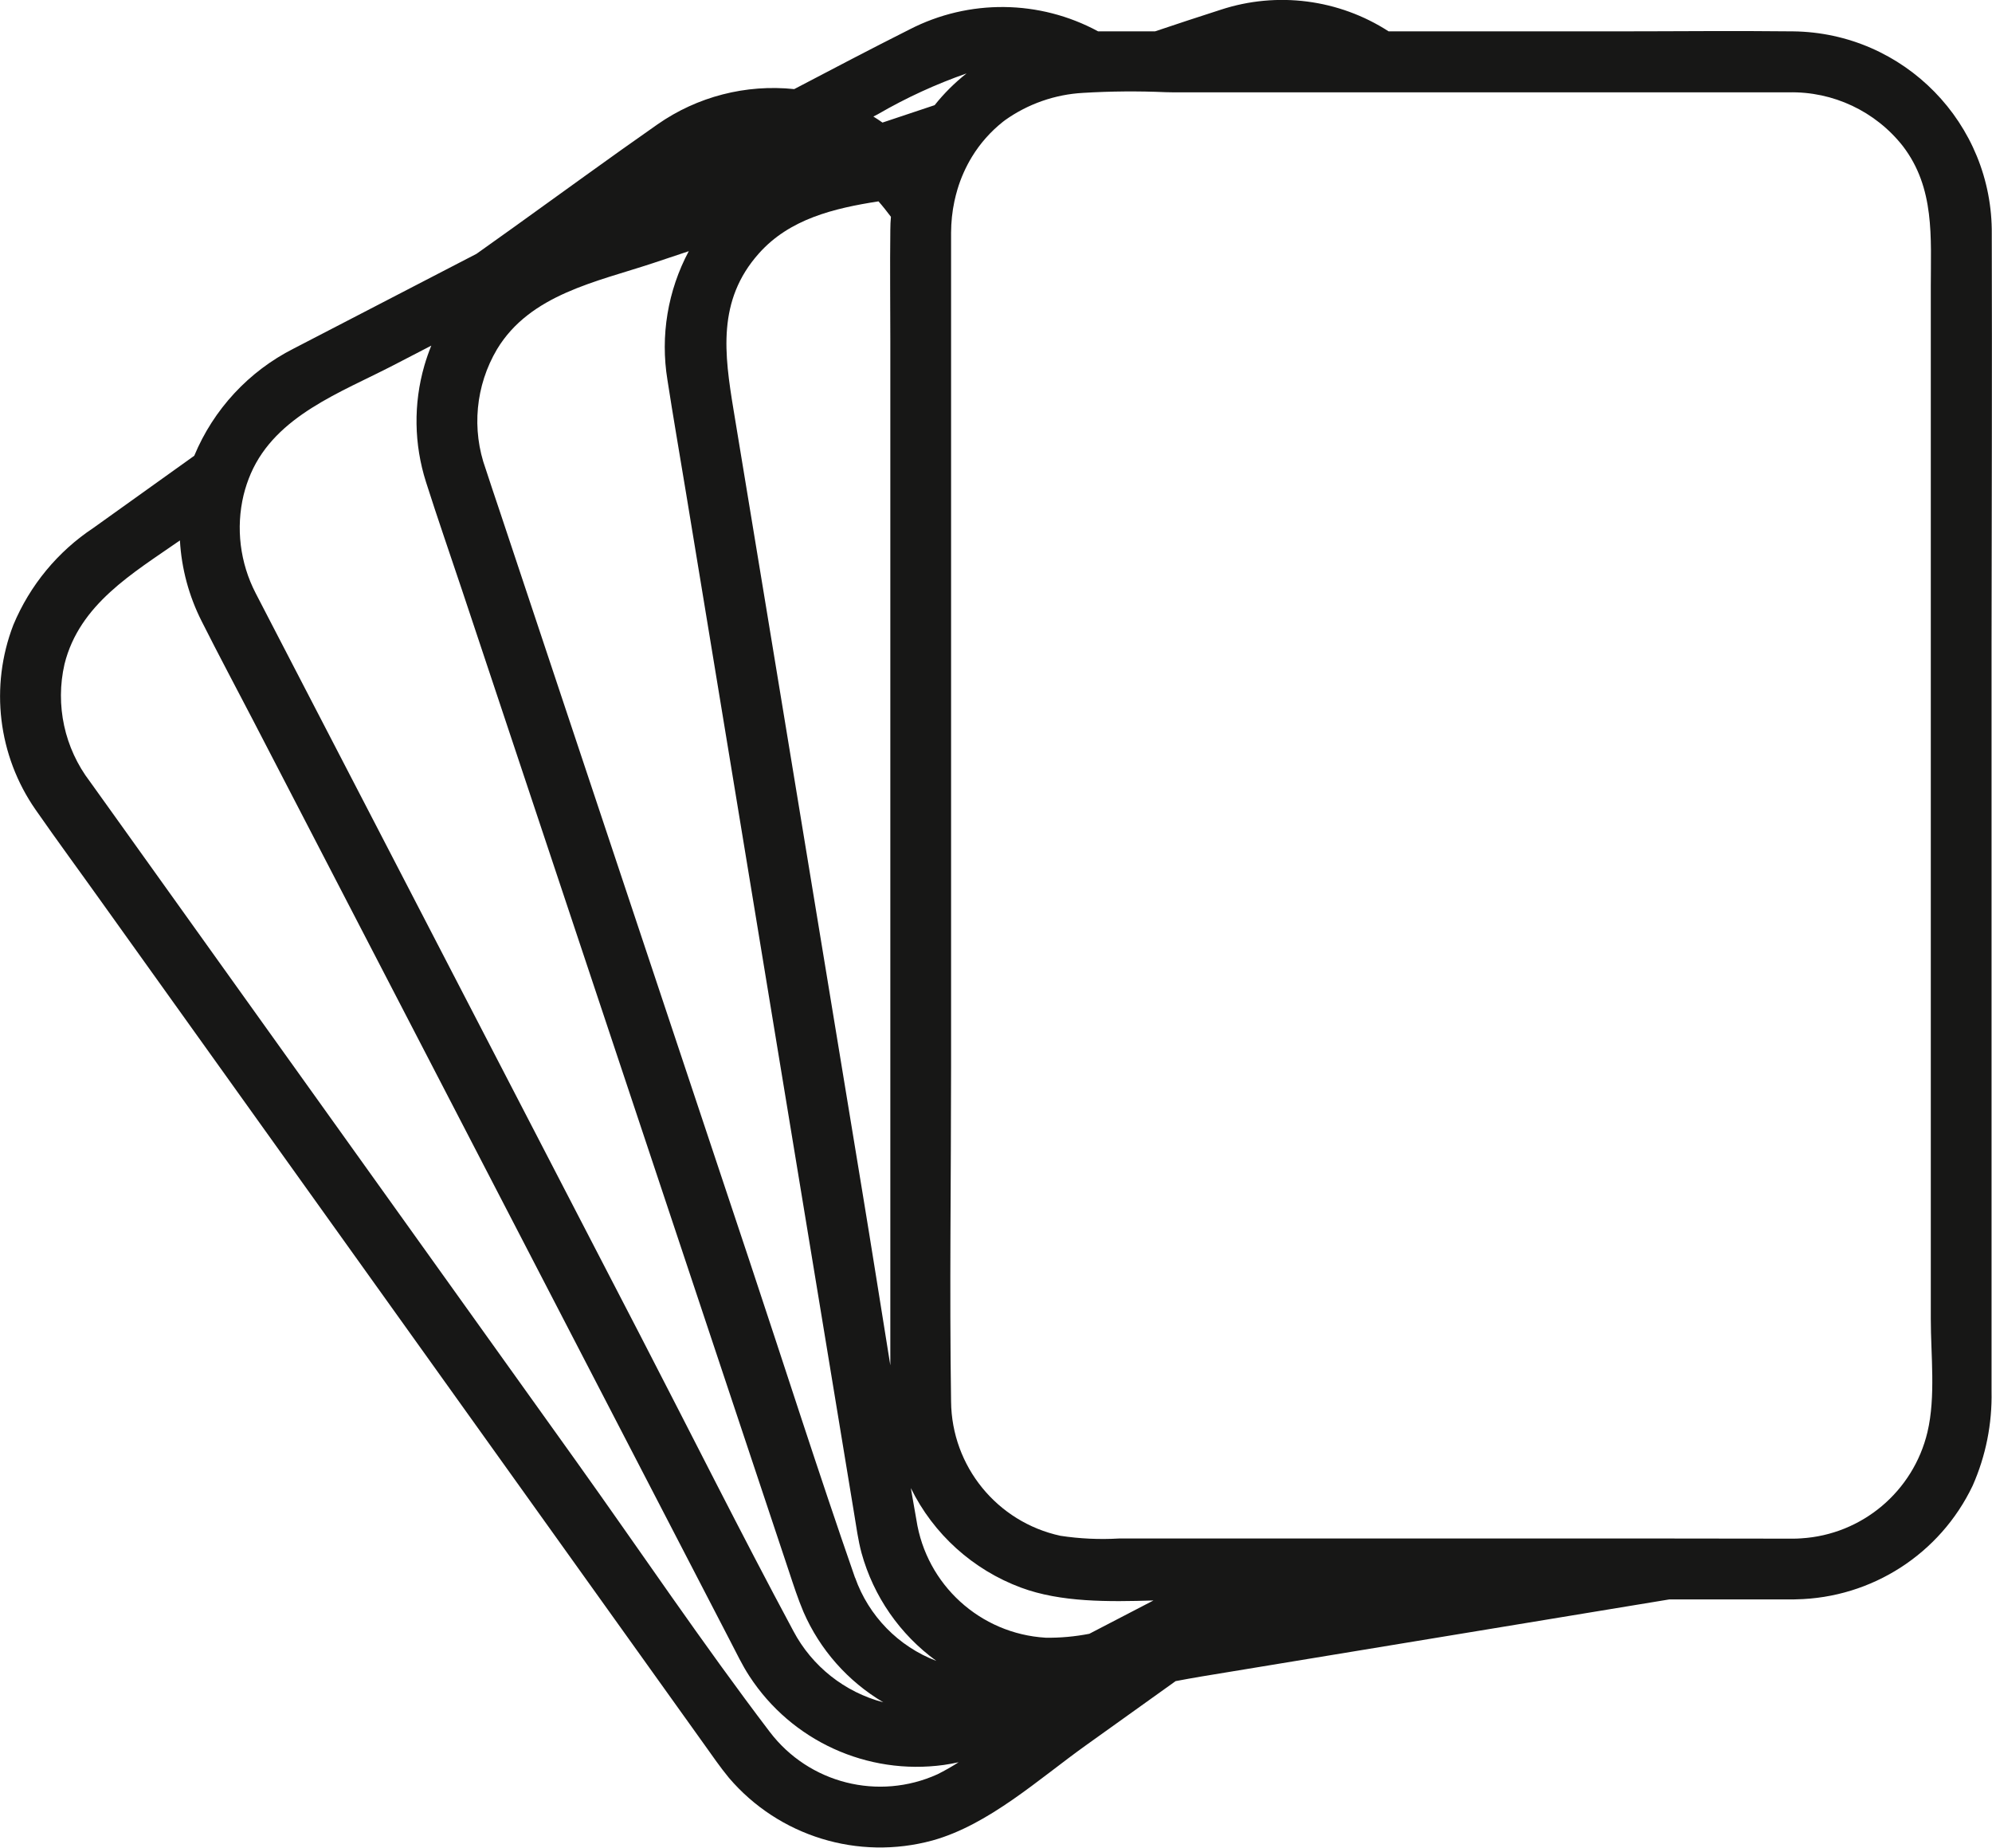
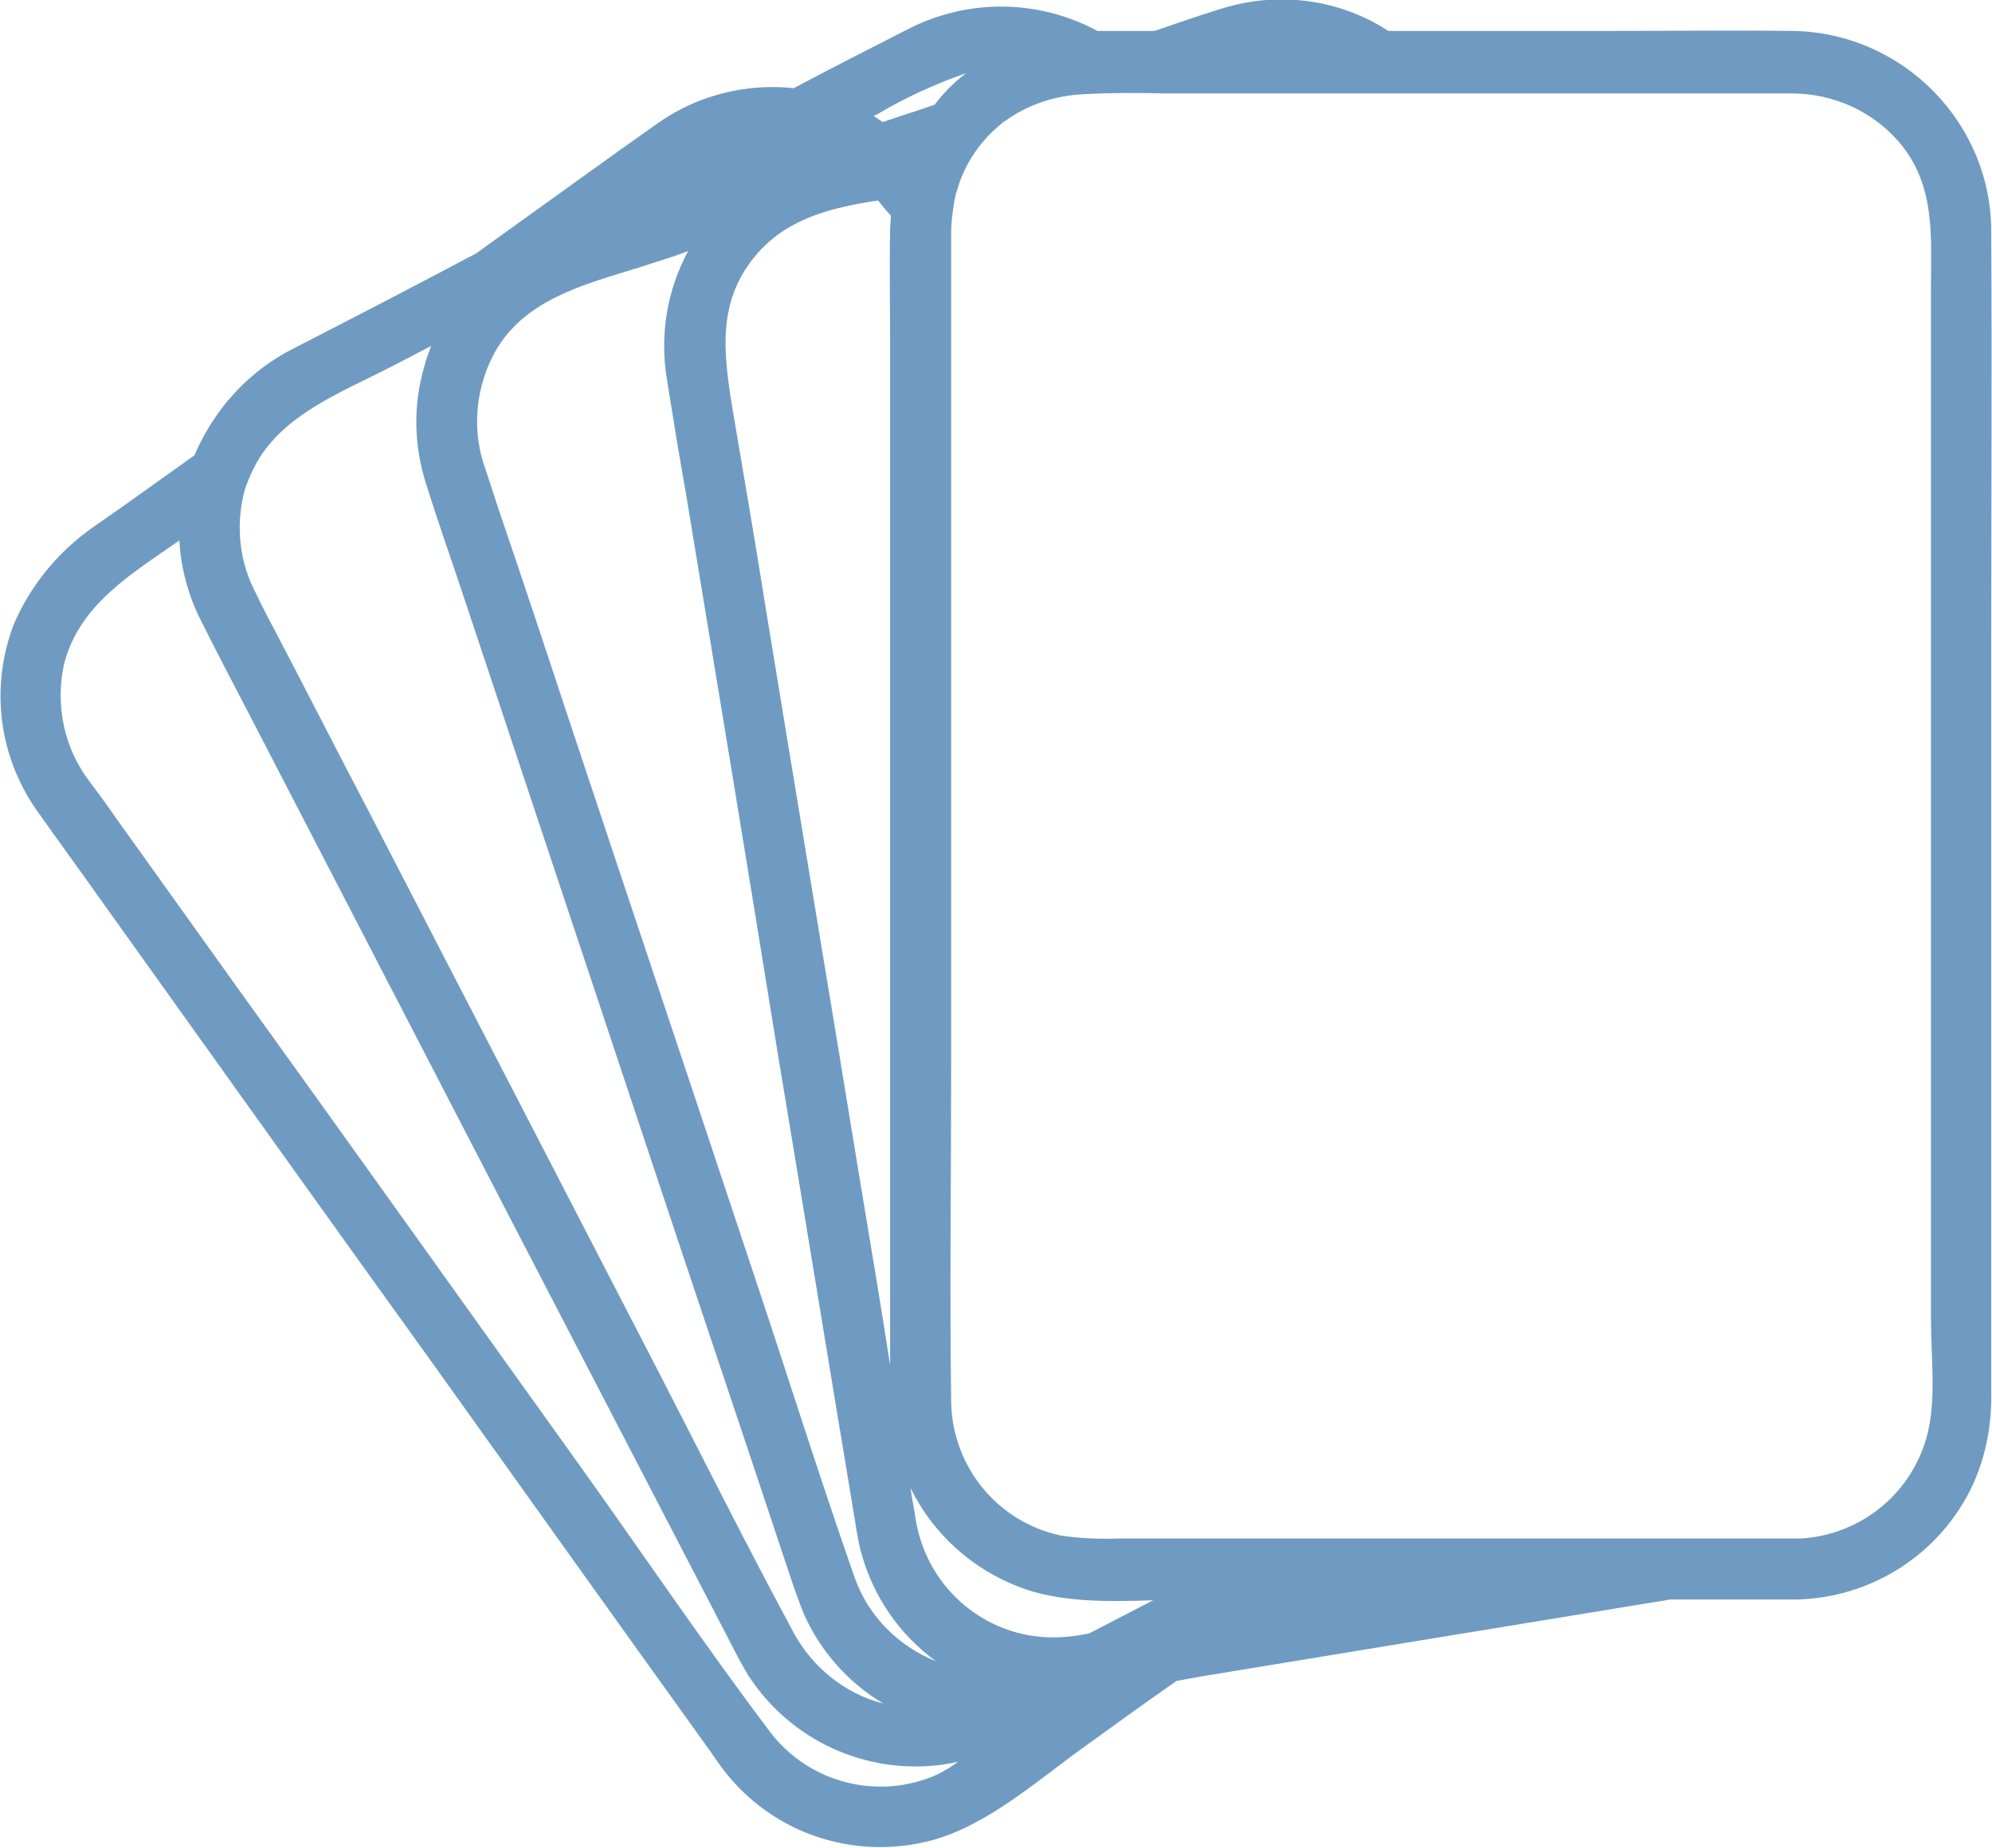
- <svg xmlns="http://www.w3.org/2000/svg" xmlns:xlink="http://www.w3.org/1999/xlink" version="1.1" id="Layer_1" x="0px" y="0px" viewBox="0 0 264.28 245.08" style="enable-background:new 0 0 264.28 245.08;" xml:space="preserve">
+ <svg xmlns="http://www.w3.org/2000/svg" xmlns:xlink="http://www.w3.org/1999/xlink" version="1.1" id="Layer_1" x="0px" y="0px" viewBox="0 0 264.3 245.1" style="enable-background:new 0 0 264.3 245.1;" xml:space="preserve">
  <style type="text/css">
- 	.st0{clip-path:url(#SVGID_00000033370962817503424940000018439506284230333629_);}
- 	.st1{fill:#171716;}
+ 	.st0{clip-path:url(#SVGID_00000088839547170831429520000000678474175367818408_);}
+ 	.st1{fill:#6F9BC2;}
</style>
  <g>
-     <defs>
-       <rect id="SVGID_1_" x="0" width="264.28" height="245.08" />
-     </defs>
-     <clipPath id="SVGID_00000167394144238941630140000008365610599434961571_">
-       <use xlink:href="#SVGID_1_" style="overflow:visible;" />
-     </clipPath>
-     <g id="Group_189" style="clip-path:url(#SVGID_00000167394144238941630140000008365610599434961571_);">
-       <path id="Path_127" class="st1" d="M264.25,31.11c0.16-14.73-11.66-26.79-26.38-26.95c-0.02,0-0.04,0-0.06,0    c-7.81-0.09-15.63,0-23.44,0h-30.14c-6.61-4.27-14.8-5.32-22.27-2.87c-2.92,0.94-5.82,1.89-8.72,2.87h-7.55    c-7.78-4.21-17.14-4.31-25.01-0.26c-5.13,2.58-10.22,5.25-15.31,7.92c-6.41-0.67-12.86,0.99-18.14,4.68    c-6.39,4.46-12.68,9.07-19.02,13.61c-1.66,1.19-3.32,2.37-4.99,3.56c-8.09,4.19-16.18,8.38-24.26,12.57    c-5.95,3.01-10.63,8.06-13.19,14.22l0,0c-4.45,3.18-8.9,6.36-13.35,9.55C7.66,73.16,3.96,77.65,1.77,82.9    c-3.14,8.15-2.04,17.34,2.95,24.51c2.88,4.14,5.88,8.21,8.81,12.32c14.62,20.43,29.24,40.87,43.86,61.3    c12,16.77,24,33.55,36,50.32c1.08,1.51,2.14,3.06,3.32,4.49c6.63,7.76,17.14,10.99,26.99,8.31c7.48-2.07,14.16-8.19,20.36-12.62    c3.97-2.85,7.95-5.69,11.91-8.52l0,0c1.13-0.21,2.24-0.42,3.33-0.6c20.72-3.41,41.45-6.83,62.17-10.24h16.51    c0.11,0,0.22,0,0.32-0.01c10.03-0.19,19.09-6.02,23.41-15.07c1.75-3.95,2.6-8.23,2.51-12.54V85.36    C264.24,67.28,264.3,49.19,264.25,31.11 M116.52,15.12c3.73-2.16,7.65-3.96,11.71-5.38c-1.57,1.24-2.99,2.65-4.23,4.21l0,0    c-2.31,0.76-4.61,1.53-6.92,2.31l0,0c-0.4-0.28-0.79-0.55-1.21-0.8l0.66-0.34 M32.32,65.66c0.24-0.97,0.56-1.93,0.96-2.85    c3.35-7.69,11.96-10.75,18.92-14.36l5.02-2.6c-0.35,0.87-0.66,1.75-0.92,2.65c-1.46,5.06-1.38,10.43,0.22,15.45    c1.53,4.81,3.19,9.58,4.79,14.37c7.94,23.84,15.89,47.67,23.83,71.51c6.53,19.57,13.05,39.14,19.56,58.71    c0.59,1.78,1.16,3.54,1.89,5.27c2.18,5.02,5.89,9.22,10.6,12.01c-5.12-1.34-9.45-4.77-11.93-9.45    c-6.99-13.02-13.61-26.26-20.4-39.38l-36.14-69.75c-4.06-7.83-8.11-15.65-12.17-23.47c-0.88-1.69-1.76-3.38-2.63-5.08    C31.84,74.67,31.27,70.04,32.32,65.66 M113.43,209.27c-4.86-13.96-9.35-28.06-14.02-42.08c-8.23-24.69-16.46-49.39-24.69-74.1    c-2.82-8.47-5.64-16.93-8.46-25.4c-0.61-1.82-1.23-3.65-1.82-5.47c-1.9-5.25-1.35-11.08,1.5-15.89    c4.4-7.29,13.21-8.94,20.71-11.43c1.58-0.53,3.15-1.05,4.73-1.58c-2.79,5.23-3.79,11.23-2.83,17.08    c0.77,4.99,1.64,9.97,2.46,14.96c4.09,24.79,8.17,49.59,12.25,74.38c3.36,20.35,6.71,40.7,10.06,61.05    c0.29,1.74,0.52,3.51,0.98,5.22c1.59,5.76,5.09,10.81,9.93,14.32c-5.04-1.92-8.98-5.96-10.78-11.04 M118.12,30.48    c-0.06,4.94,0,9.88,0,14.83v135.81c-1.25-7.76-2.47-15.51-3.75-23.26c-4.23-25.69-8.46-51.38-12.69-77.07    c-1.45-8.8-2.9-17.61-4.36-26.42c-1.21-7.37-2.21-14.51,3.37-20.76c4.07-4.57,9.95-5.98,15.86-6.9c0.58,0.66,1.12,1.35,1.65,2.05    C118.15,29.33,118.12,29.9,118.12,30.48 M144.52,216.73L144.52,216.73c-1.91,0.37-3.85,0.55-5.79,0.52    c-8.69-0.52-15.83-7.03-17.15-15.63c-0.25-1.4-0.5-2.81-0.74-4.22c3,6.11,8.24,10.84,14.63,13.21c5.28,1.96,11.6,1.88,17.56,1.7    L144.52,216.73 M124.37,235.37c-7.82,3.54-17.04,1.21-22.24-5.62c-8.94-11.75-17.22-24.07-25.8-36.07    c-15.15-21.17-30.3-42.35-45.45-63.52c-5.2-7.26-10.39-14.52-15.58-21.78c-1.12-1.56-2.24-3.12-3.36-4.69    c-3.39-4.44-4.63-10.16-3.38-15.6c1.98-7.94,9.05-12.04,15.31-16.4c0.21,3.74,1.2,7.39,2.89,10.73c2.22,4.42,4.55,8.77,6.83,13.16    c11.62,22.41,23.24,44.82,34.85,67.23c9.5,18.31,18.98,36.63,28.47,54.94c0.81,1.55,1.56,3.15,2.52,4.61    c5.59,8.58,15.63,13.16,25.78,11.77c0.66-0.09,1.31-0.22,1.97-0.36C126.27,234.36,125.33,234.89,124.37,235.37 M221.08,204.09    h-72.64c-2.59,0.15-5.19,0.03-7.75-0.36c-8.4-1.82-14.43-9.21-14.51-17.81c-0.22-14.78,0-29.58,0-44.35V36.58    c0-1.9-0.01-3.81,0-5.72c0.01-1.4,0.15-2.79,0.44-4.15c0.12-0.54,0.25-1.07,0.41-1.6c0.45-1.51,1.1-2.96,1.92-4.31    c1.08-1.77,2.47-3.34,4.09-4.63c0.1-0.08,0.2-0.16,0.3-0.23c3.04-2.16,6.64-3.42,10.36-3.62c3.65-0.22,7.31-0.25,10.96-0.09h0.01    c0.36,0.01,0.71,0.02,1.07,0.02h72.81c2.92,0,5.84-0.01,8.76,0c5.89-0.14,11.51,2.51,15.15,7.14c4.26,5.57,3.7,12.11,3.7,18.63    v136.94c0,4.77,0.67,10.3-0.44,15c-1.87,7.88-8.68,13.62-16.76,14.11c-0.32,0.02-0.65,0.04-0.97,0.04L221.08,204.09z" />
+     <g>
+       <defs>
+         <rect id="SVGID_1_" width="264.3" height="245.1" />
+       </defs>
+       <clipPath id="SVGID_00000037686783478838653100000011711709183520868008_">
+         <use xlink:href="#SVGID_1_" style="overflow:visible;" />
+       </clipPath>
+       <g id="Group_189" style="clip-path:url(#SVGID_00000037686783478838653100000011711709183520868008_);">
+         <path id="Path_127" class="st1" d="M264.2,31.1c0.2-14.7-11.7-26.8-26.4-27c0,0,0,0-0.1,0c-7.8-0.1-15.6,0-23.4,0h-30.1     c-6.6-4.3-14.8-5.3-22.3-2.9c-2.9,0.9-5.8,1.9-8.7,2.9h-7.6c-7.8-4.2-17.1-4.3-25-0.3c-5.1,2.6-10.2,5.2-15.3,7.9     c-6.4-0.7-12.9,1-18.1,4.7c-6.4,4.5-12.7,9.1-19,13.6c-1.7,1.2-3.3,2.4-5,3.6C55.1,37.9,47,42.1,39,46.2c-6,3-10.6,8.1-13.2,14.2     l0,0c-4.5,3.2-8.9,6.4-13.4,9.5C7.7,73.2,4,77.7,1.8,82.9c-3.1,8.2-2,17.3,3,24.5c2.9,4.1,5.9,8.2,8.8,12.3     c14.6,20.4,29.2,40.9,43.9,61.3c12,16.8,24,33.6,36,50.3c1.1,1.5,2.1,3.1,3.3,4.5c6.6,7.8,17.1,11,27,8.3     c7.5-2.1,14.2-8.2,20.4-12.6c4-2.9,7.9-5.7,11.9-8.5l0,0c1.1-0.2,2.2-0.4,3.3-0.6c20.7-3.4,41.4-6.8,62.2-10.2H238     c0.1,0,0.2,0,0.3,0c10-0.2,19.1-6,23.4-15.1c1.8-3.9,2.6-8.2,2.5-12.5V85.4C264.2,67.3,264.3,49.2,264.2,31.1 M116.5,15.1     c3.7-2.2,7.7-4,11.7-5.4c-1.6,1.2-3,2.6-4.2,4.2l0,0c-2.3,0.8-4.6,1.5-6.9,2.3l0,0c-0.4-0.3-0.8-0.6-1.2-0.8L116.5,15.1      M32.3,65.7c0.2-1,0.6-1.9,1-2.8c3.3-7.7,12-10.8,18.9-14.4l5-2.6c-0.3,0.9-0.7,1.8-0.9,2.7c-1.5,5.1-1.4,10.4,0.2,15.5     c1.5,4.8,3.2,9.6,4.8,14.4c7.9,23.8,15.9,47.7,23.8,71.5c6.5,19.6,13.1,39.1,19.6,58.7c0.6,1.8,1.2,3.5,1.9,5.3     c2.2,5,5.9,9.2,10.6,12c-5.1-1.3-9.4-4.8-11.9-9.4c-7-13-13.6-26.3-20.4-39.4l-36.1-69.8c-4.1-7.8-8.1-15.7-12.2-23.5     c-0.9-1.7-1.8-3.4-2.6-5.1C31.8,74.7,31.3,70,32.3,65.7 M113.4,209.3c-4.9-14-9.3-28.1-14-42.1c-8.2-24.7-16.5-49.4-24.7-74.1     c-2.8-8.5-5.6-16.9-8.5-25.4c-0.6-1.8-1.2-3.7-1.8-5.5c-1.9-5.2-1.3-11.1,1.5-15.9c4.4-7.3,13.2-8.9,20.7-11.4     c1.6-0.5,3.2-1,4.7-1.6c-2.8,5.2-3.8,11.2-2.8,17.1c0.8,5,1.6,10,2.5,15c4.1,24.8,8.2,49.6,12.2,74.4     c3.4,20.4,6.7,40.7,10.1,61.1c0.3,1.7,0.5,3.5,1,5.2c1.6,5.8,5.1,10.8,9.9,14.3C119.2,218.4,115.2,214.4,113.4,209.3 M118.1,30.5     c-0.1,4.9,0,9.9,0,14.8v135.8c-1.2-7.8-2.5-15.5-3.8-23.3c-4.2-25.7-8.5-51.4-12.7-77.1c-1.4-8.8-2.9-17.6-4.4-26.4     c-1.2-7.4-2.2-14.5,3.4-20.8c4.1-4.6,9.9-6,15.9-6.9c0.6,0.7,1.1,1.4,1.7,2C118.2,29.3,118.1,29.9,118.1,30.5 M144.5,216.7     L144.5,216.7c-1.9,0.4-3.9,0.6-5.8,0.5c-8.7-0.5-15.8-7-17.2-15.6c-0.2-1.4-0.5-2.8-0.7-4.2c3,6.1,8.2,10.8,14.6,13.2     c5.3,2,11.6,1.9,17.6,1.7L144.5,216.7 M124.4,235.4c-7.8,3.5-17,1.2-22.2-5.6c-8.9-11.8-17.2-24.1-25.8-36.1     c-15.2-21.2-30.3-42.4-45.5-63.5c-5.2-7.3-10.4-14.5-15.6-21.8c-1.1-1.6-2.2-3.1-3.4-4.7c-3.4-4.4-4.6-10.2-3.4-15.6     c2-7.9,9-12,15.3-16.4c0.2,3.7,1.2,7.4,2.9,10.7c2.2,4.4,4.5,8.8,6.8,13.2c11.6,22.4,23.2,44.8,34.8,67.2     c9.5,18.3,19,36.6,28.5,54.9c0.8,1.6,1.6,3.1,2.5,4.6c5.6,8.6,15.6,13.2,25.8,11.8c0.7-0.1,1.3-0.2,2-0.4     C126.3,234.4,125.3,234.9,124.4,235.4 M221.1,204.1h-72.6c-2.6,0.1-5.2,0-7.8-0.4c-8.4-1.8-14.4-9.2-14.5-17.8     c-0.2-14.8,0-29.6,0-44.3v-105c0-1.9,0-3.8,0-5.7c0-1.4,0.2-2.8,0.4-4.1c0.1-0.5,0.2-1.1,0.4-1.6c0.4-1.5,1.1-3,1.9-4.3     c1.1-1.8,2.5-3.3,4.1-4.6c0.1-0.1,0.2-0.2,0.3-0.2c3-2.2,6.6-3.4,10.4-3.6c3.6-0.2,7.3-0.2,11-0.1h0c0.4,0,0.7,0,1.1,0h72.8     c2.9,0,5.8,0,8.8,0c5.9-0.1,11.5,2.5,15.1,7.1c4.3,5.6,3.7,12.1,3.7,18.6V175c0,4.8,0.7,10.3-0.4,15c-1.9,7.9-8.7,13.6-16.8,14.1     c-0.3,0-0.6,0-1,0L221.1,204.1z" />
+       </g>
    </g>
  </g>
</svg>
